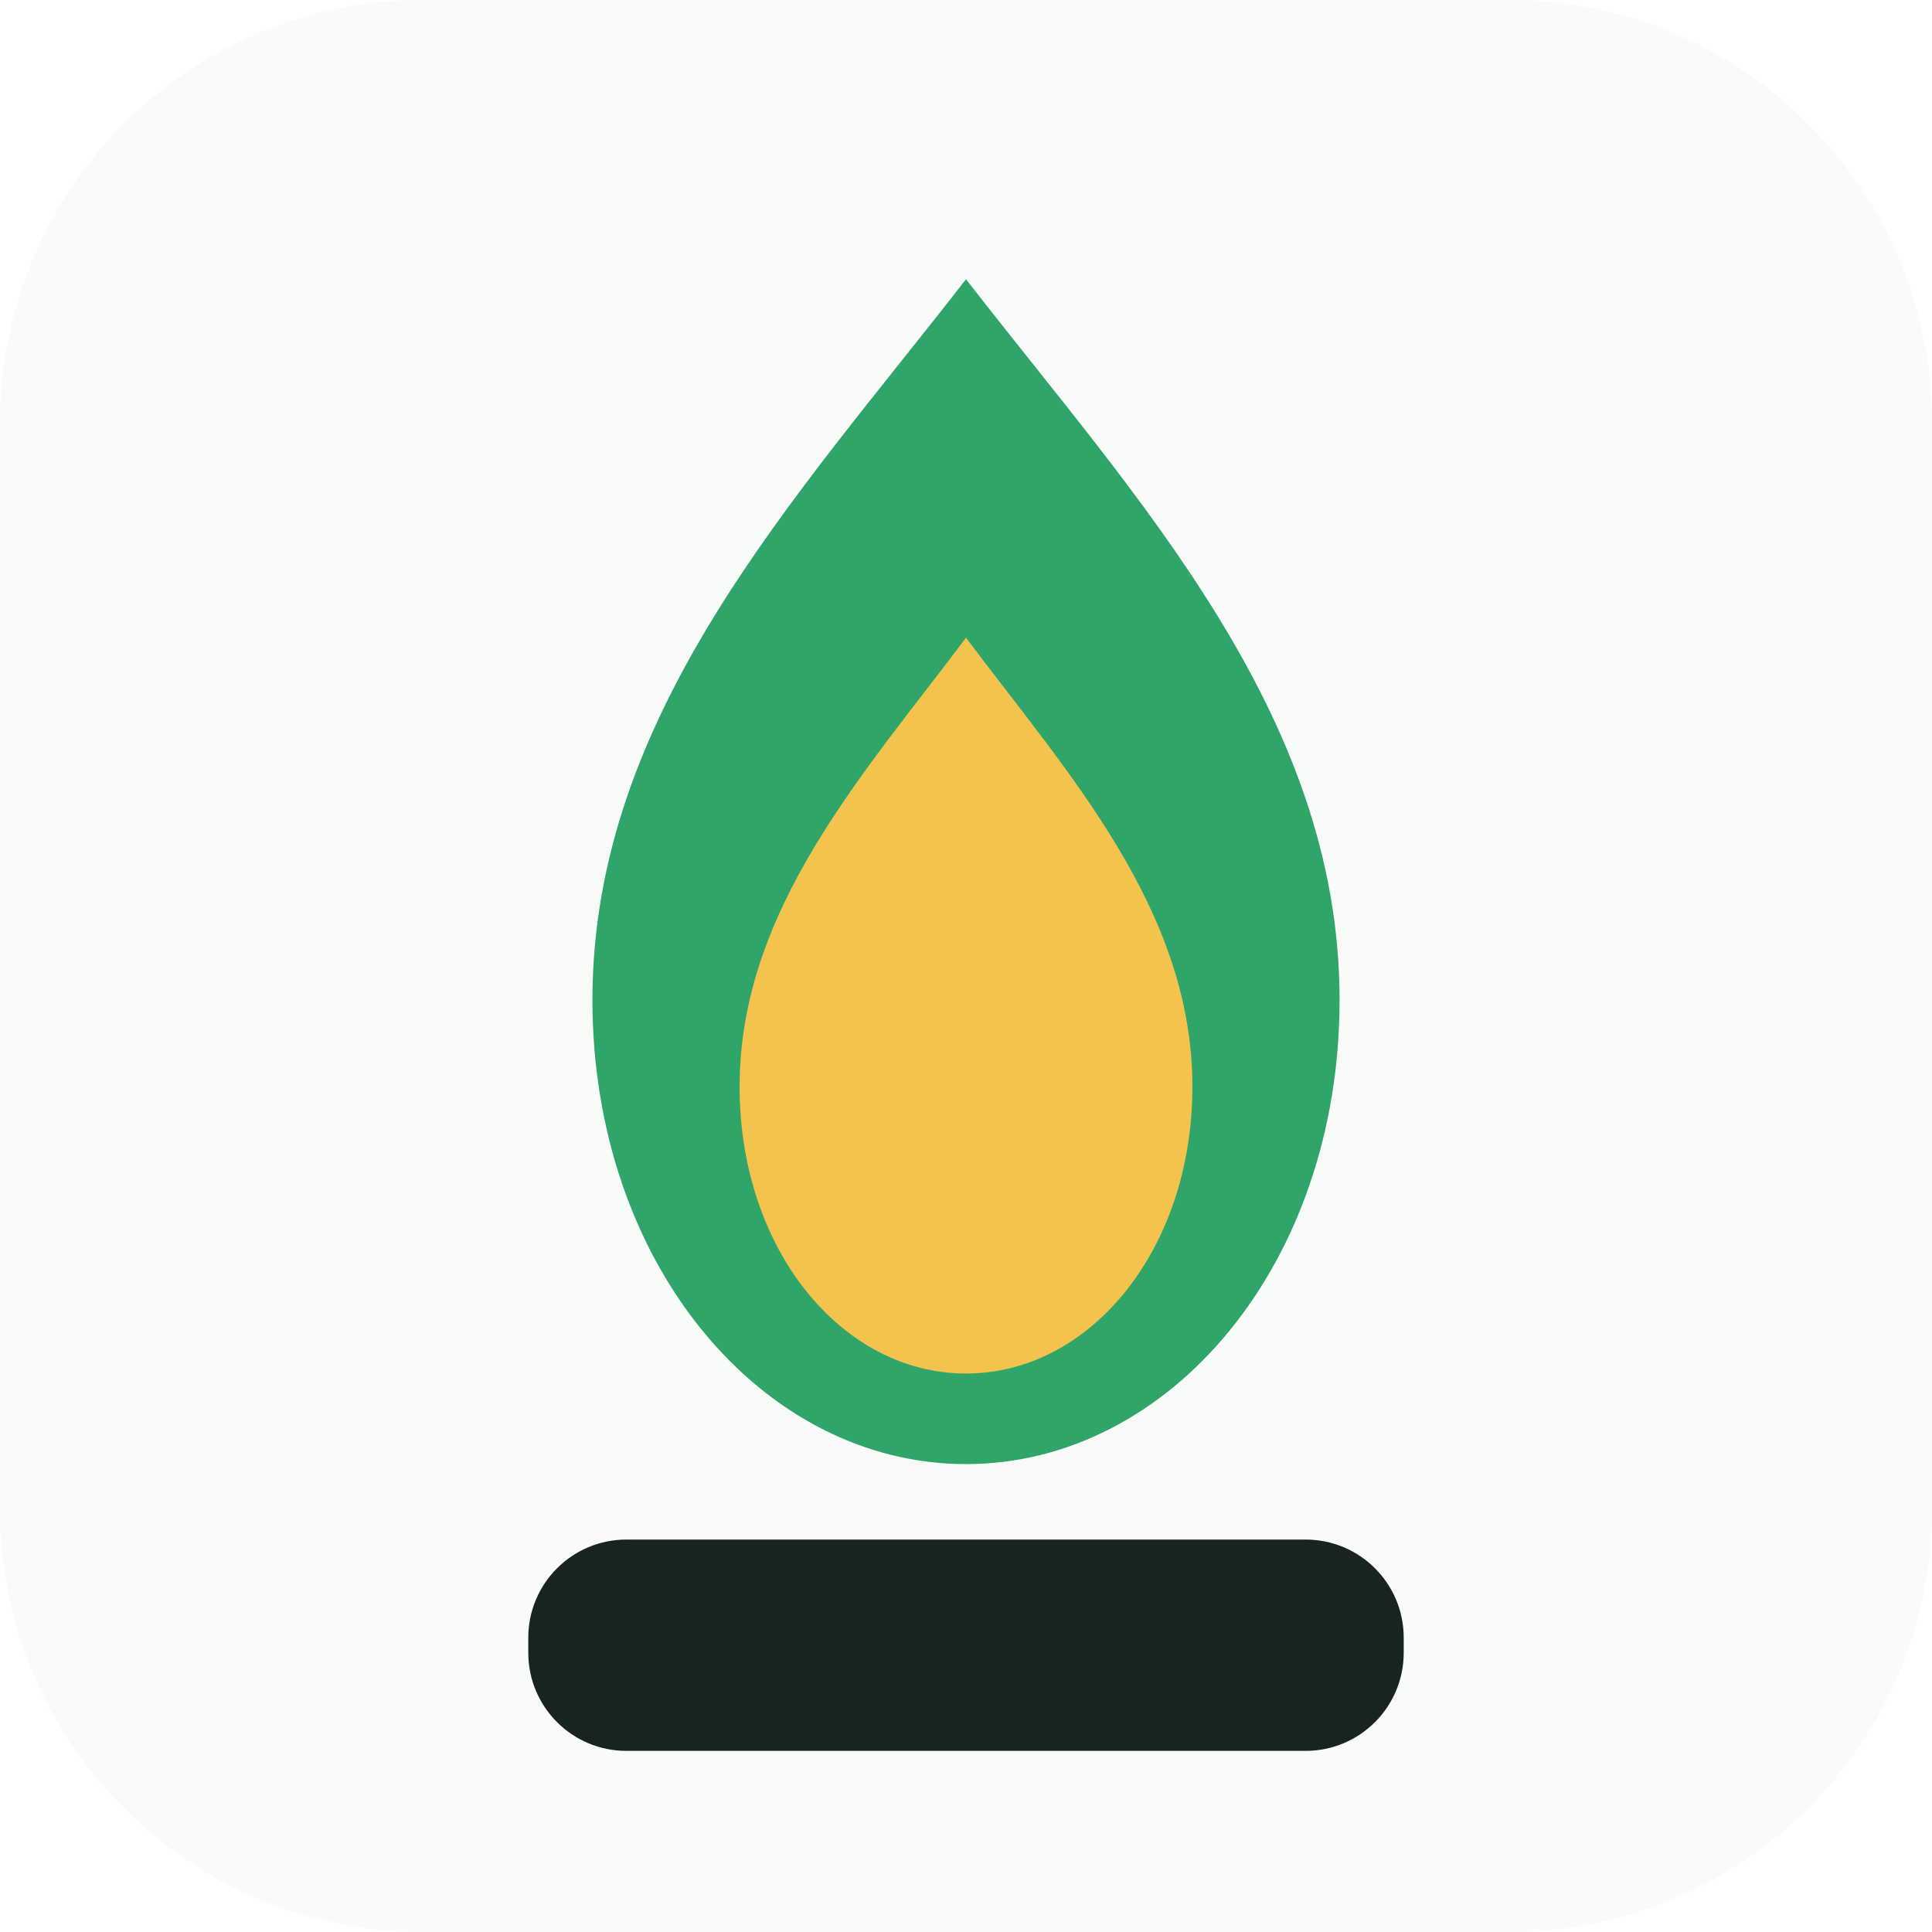
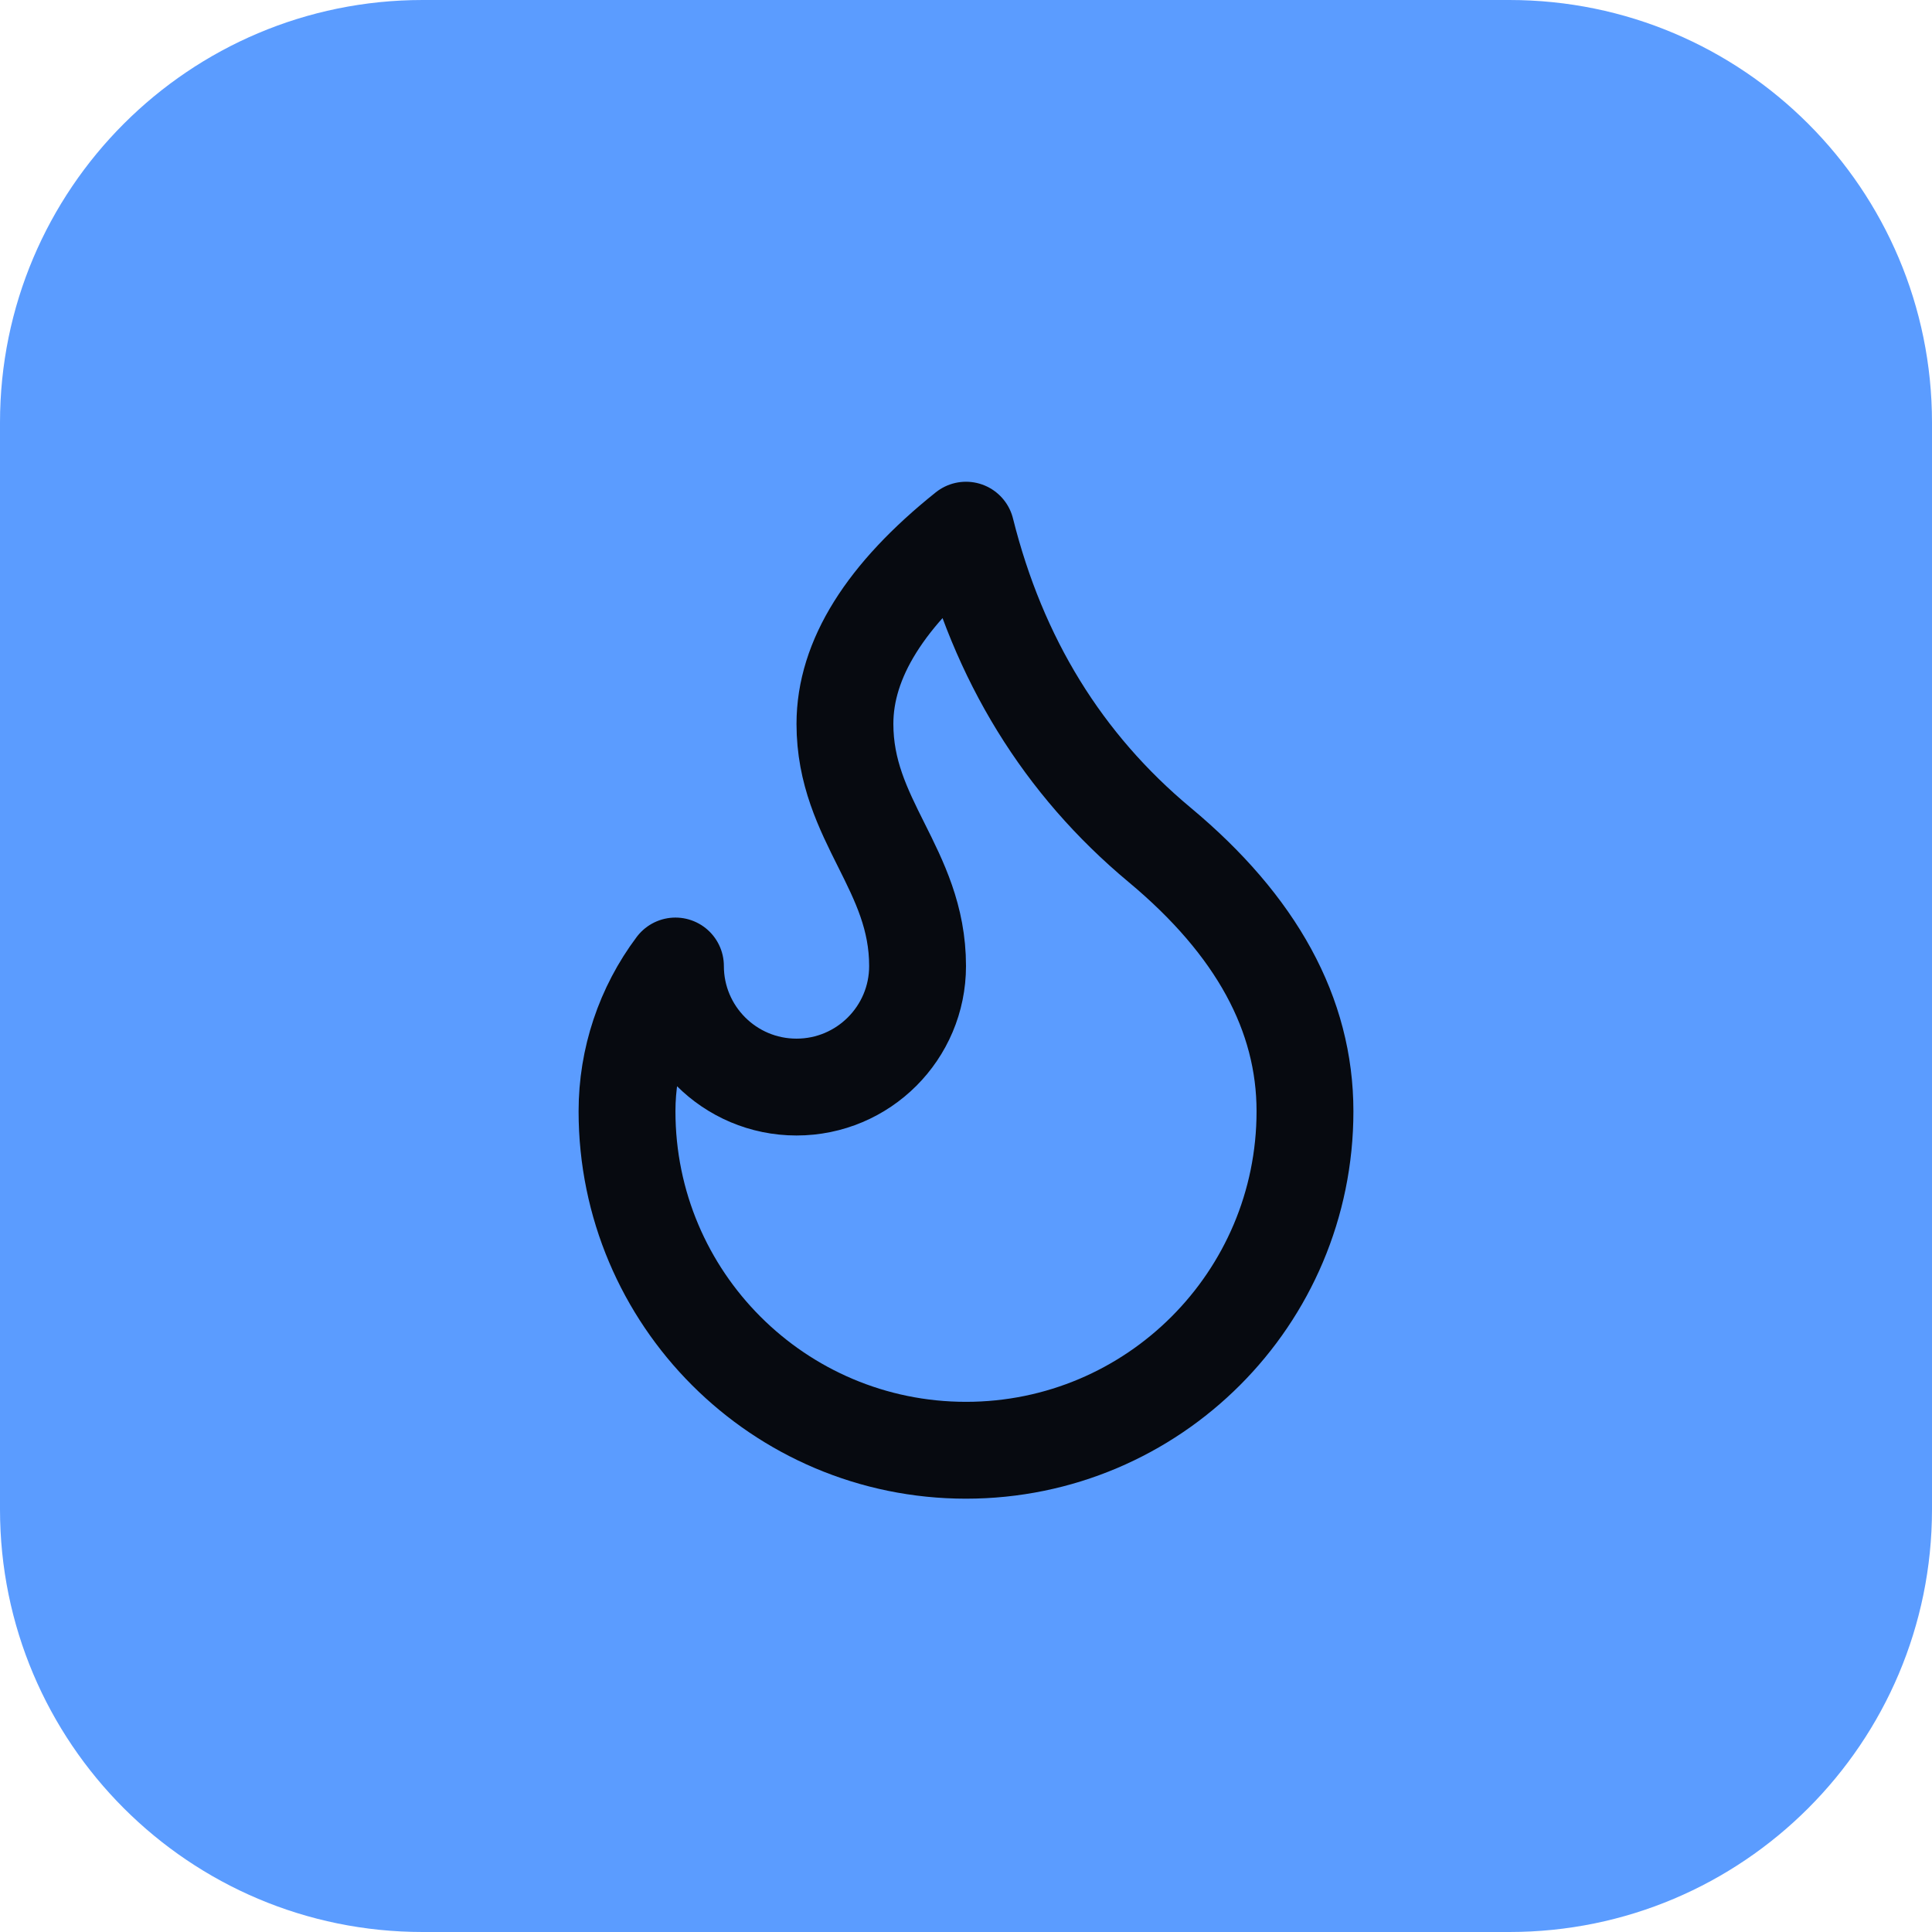
<svg xmlns="http://www.w3.org/2000/svg" viewBox="0 0 512 512" role="img" aria-label="SteadyCut">
-   <rect width="512" height="512" rx="112" fill="#f9fbf8" />
-   <path fill="#2fa569" d="M256 74c45 58 99 115 99 191 0 70-45 123-99 123s-99-53-99-123c0-76 54-133 99-191Z" />
-   <path fill="#f3c34d" d="M256 169c27 36 60 72 60 119 0 43-27 76-60 76s-60-33-60-76c0-47 33-83 60-119Z" />
-   <path fill="#18251f" d="M166 408h180a26 26 0 0 1 26 26v4a26 26 0 0 1-26 26H166a26 26 0 0 1-26-26v-4a26 26 0 0 1 26-26Z" />
+   <rect width="512" height="512" rx="112" fill="#5b9cff" />
+   <svg x="102" y="102" width="308" height="308" viewBox="0 0 24 24">
+     <path d="M12 3q1 4 4 6.5t3 5.5a1 1 0 0 1-14 0 5 5 0 0 1 1-3 1 1 0 0 0 5 0c0-2-1.5-3-1.5-5q0-2 2.5-4" fill="none" stroke="#070a10" stroke-linecap="round" stroke-linejoin="round" stroke-width="2" />
+   </svg>
</svg>
